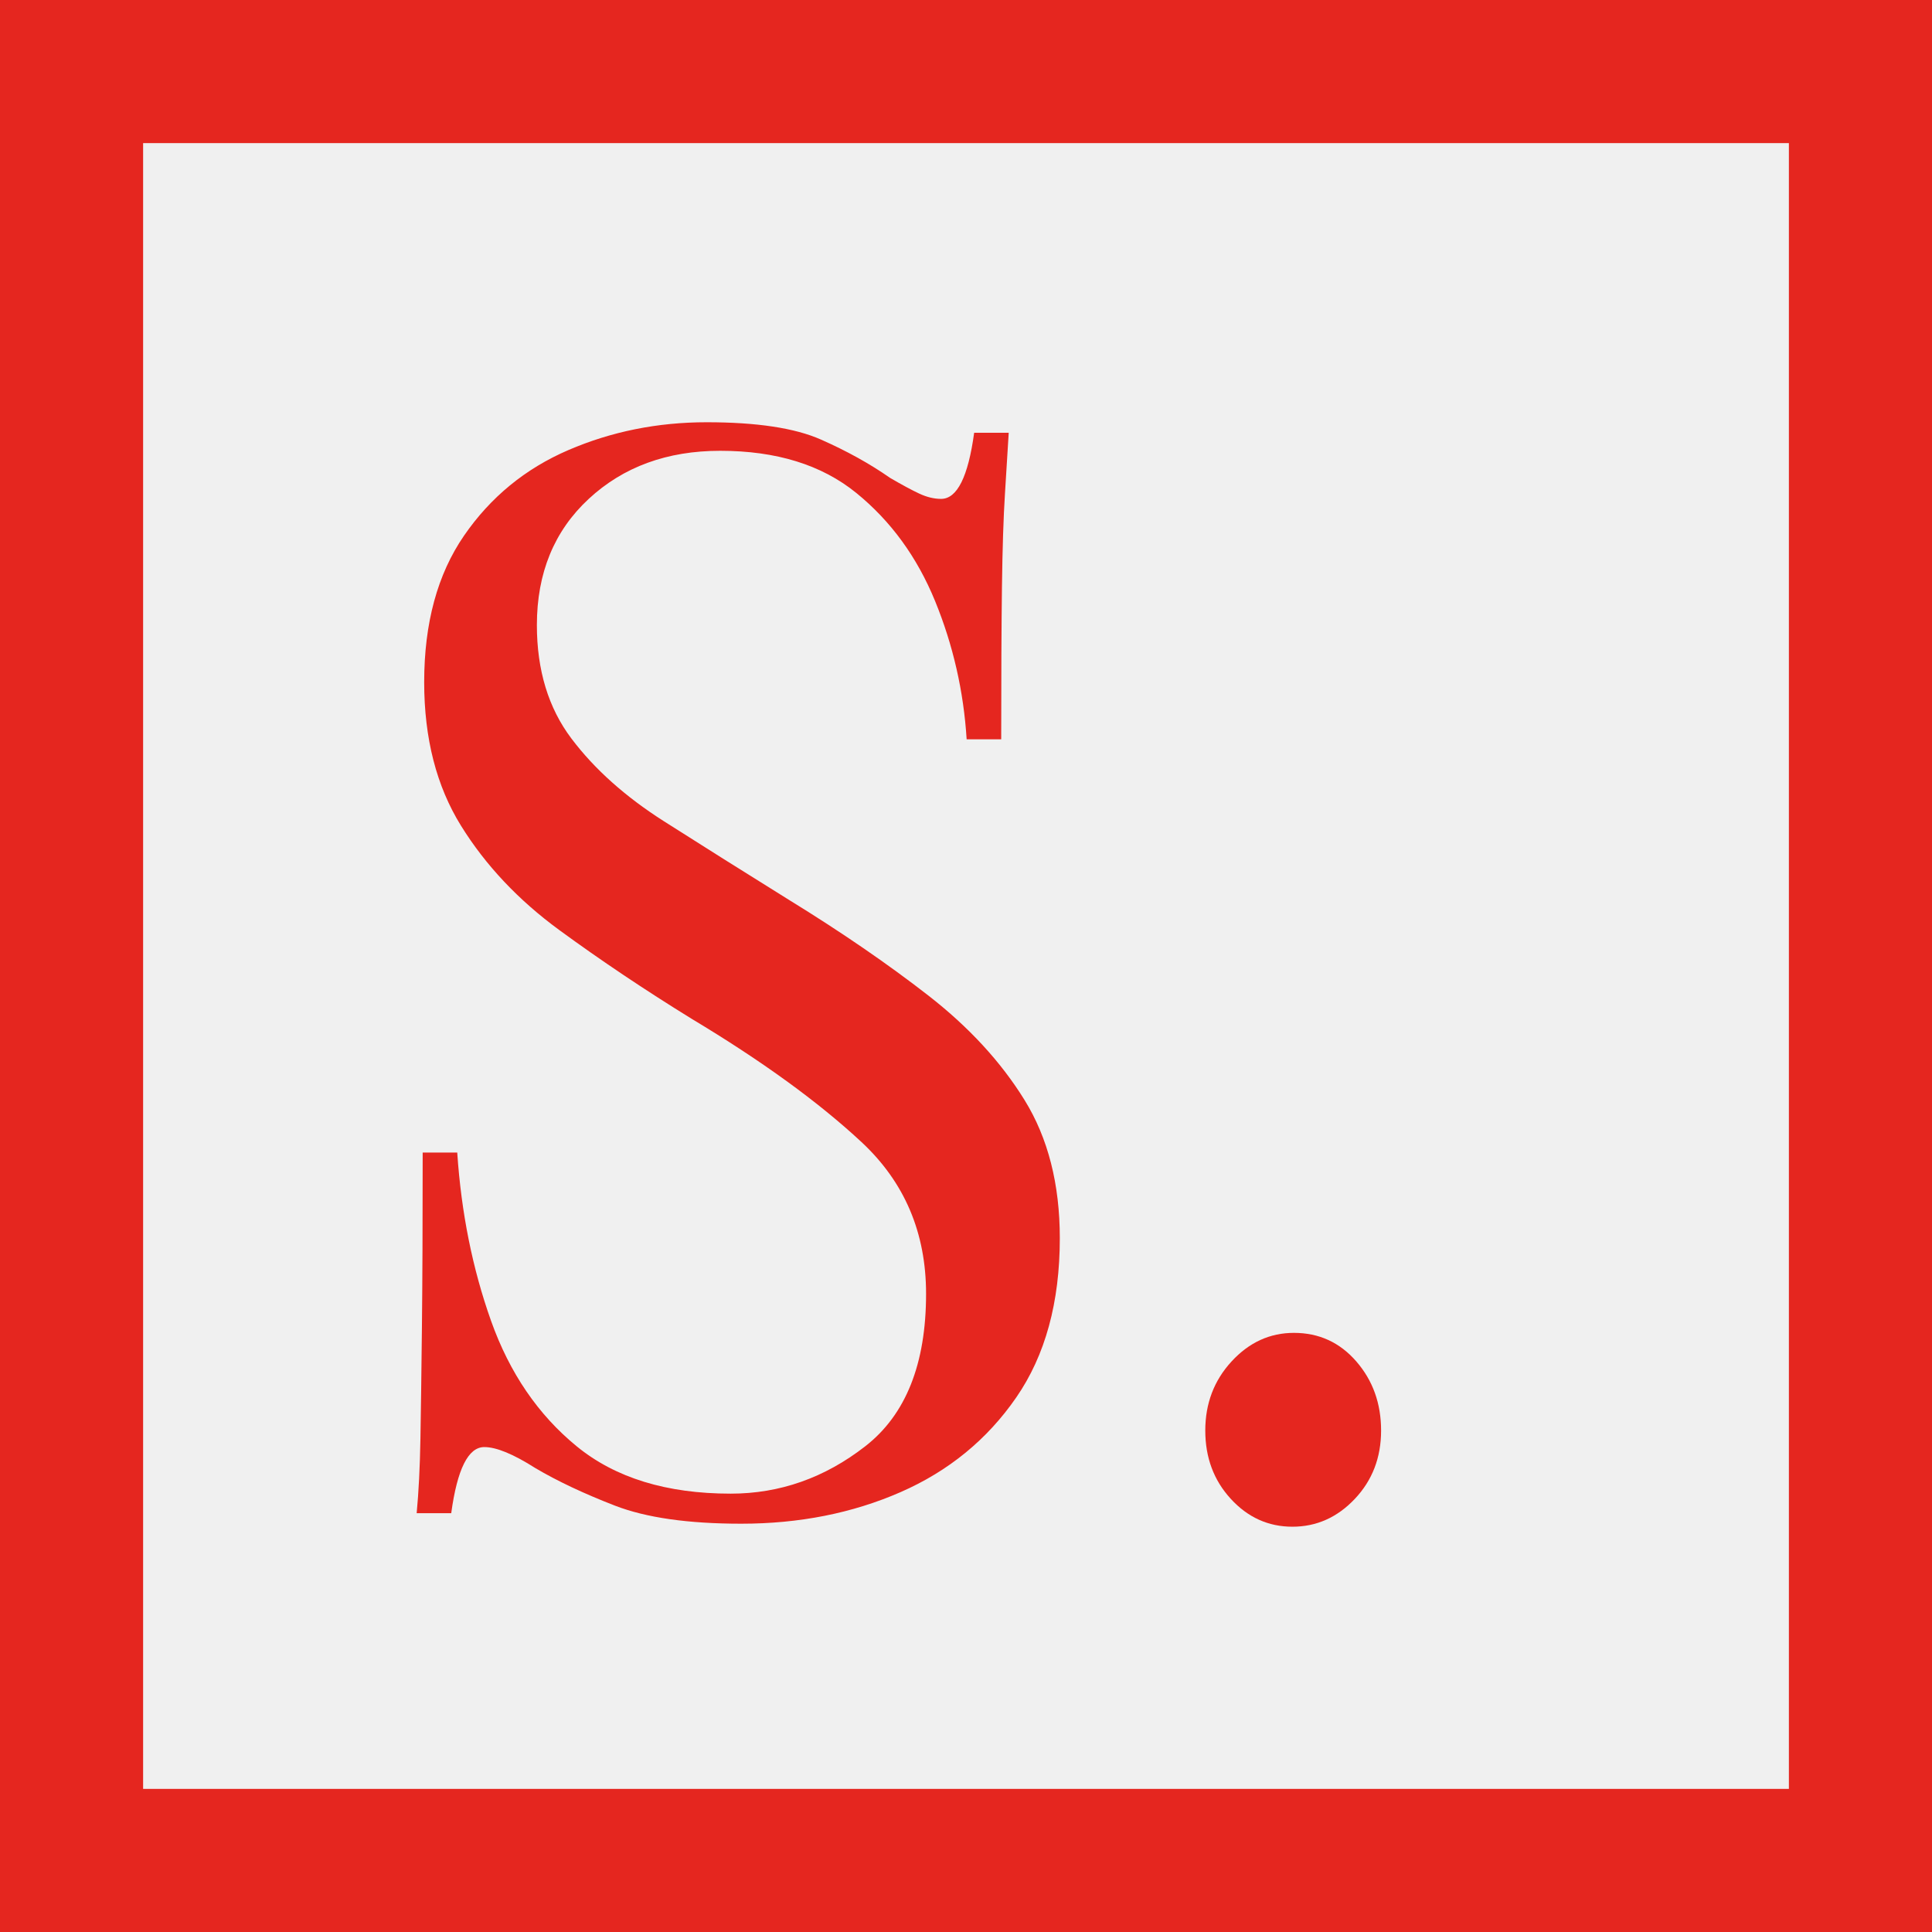
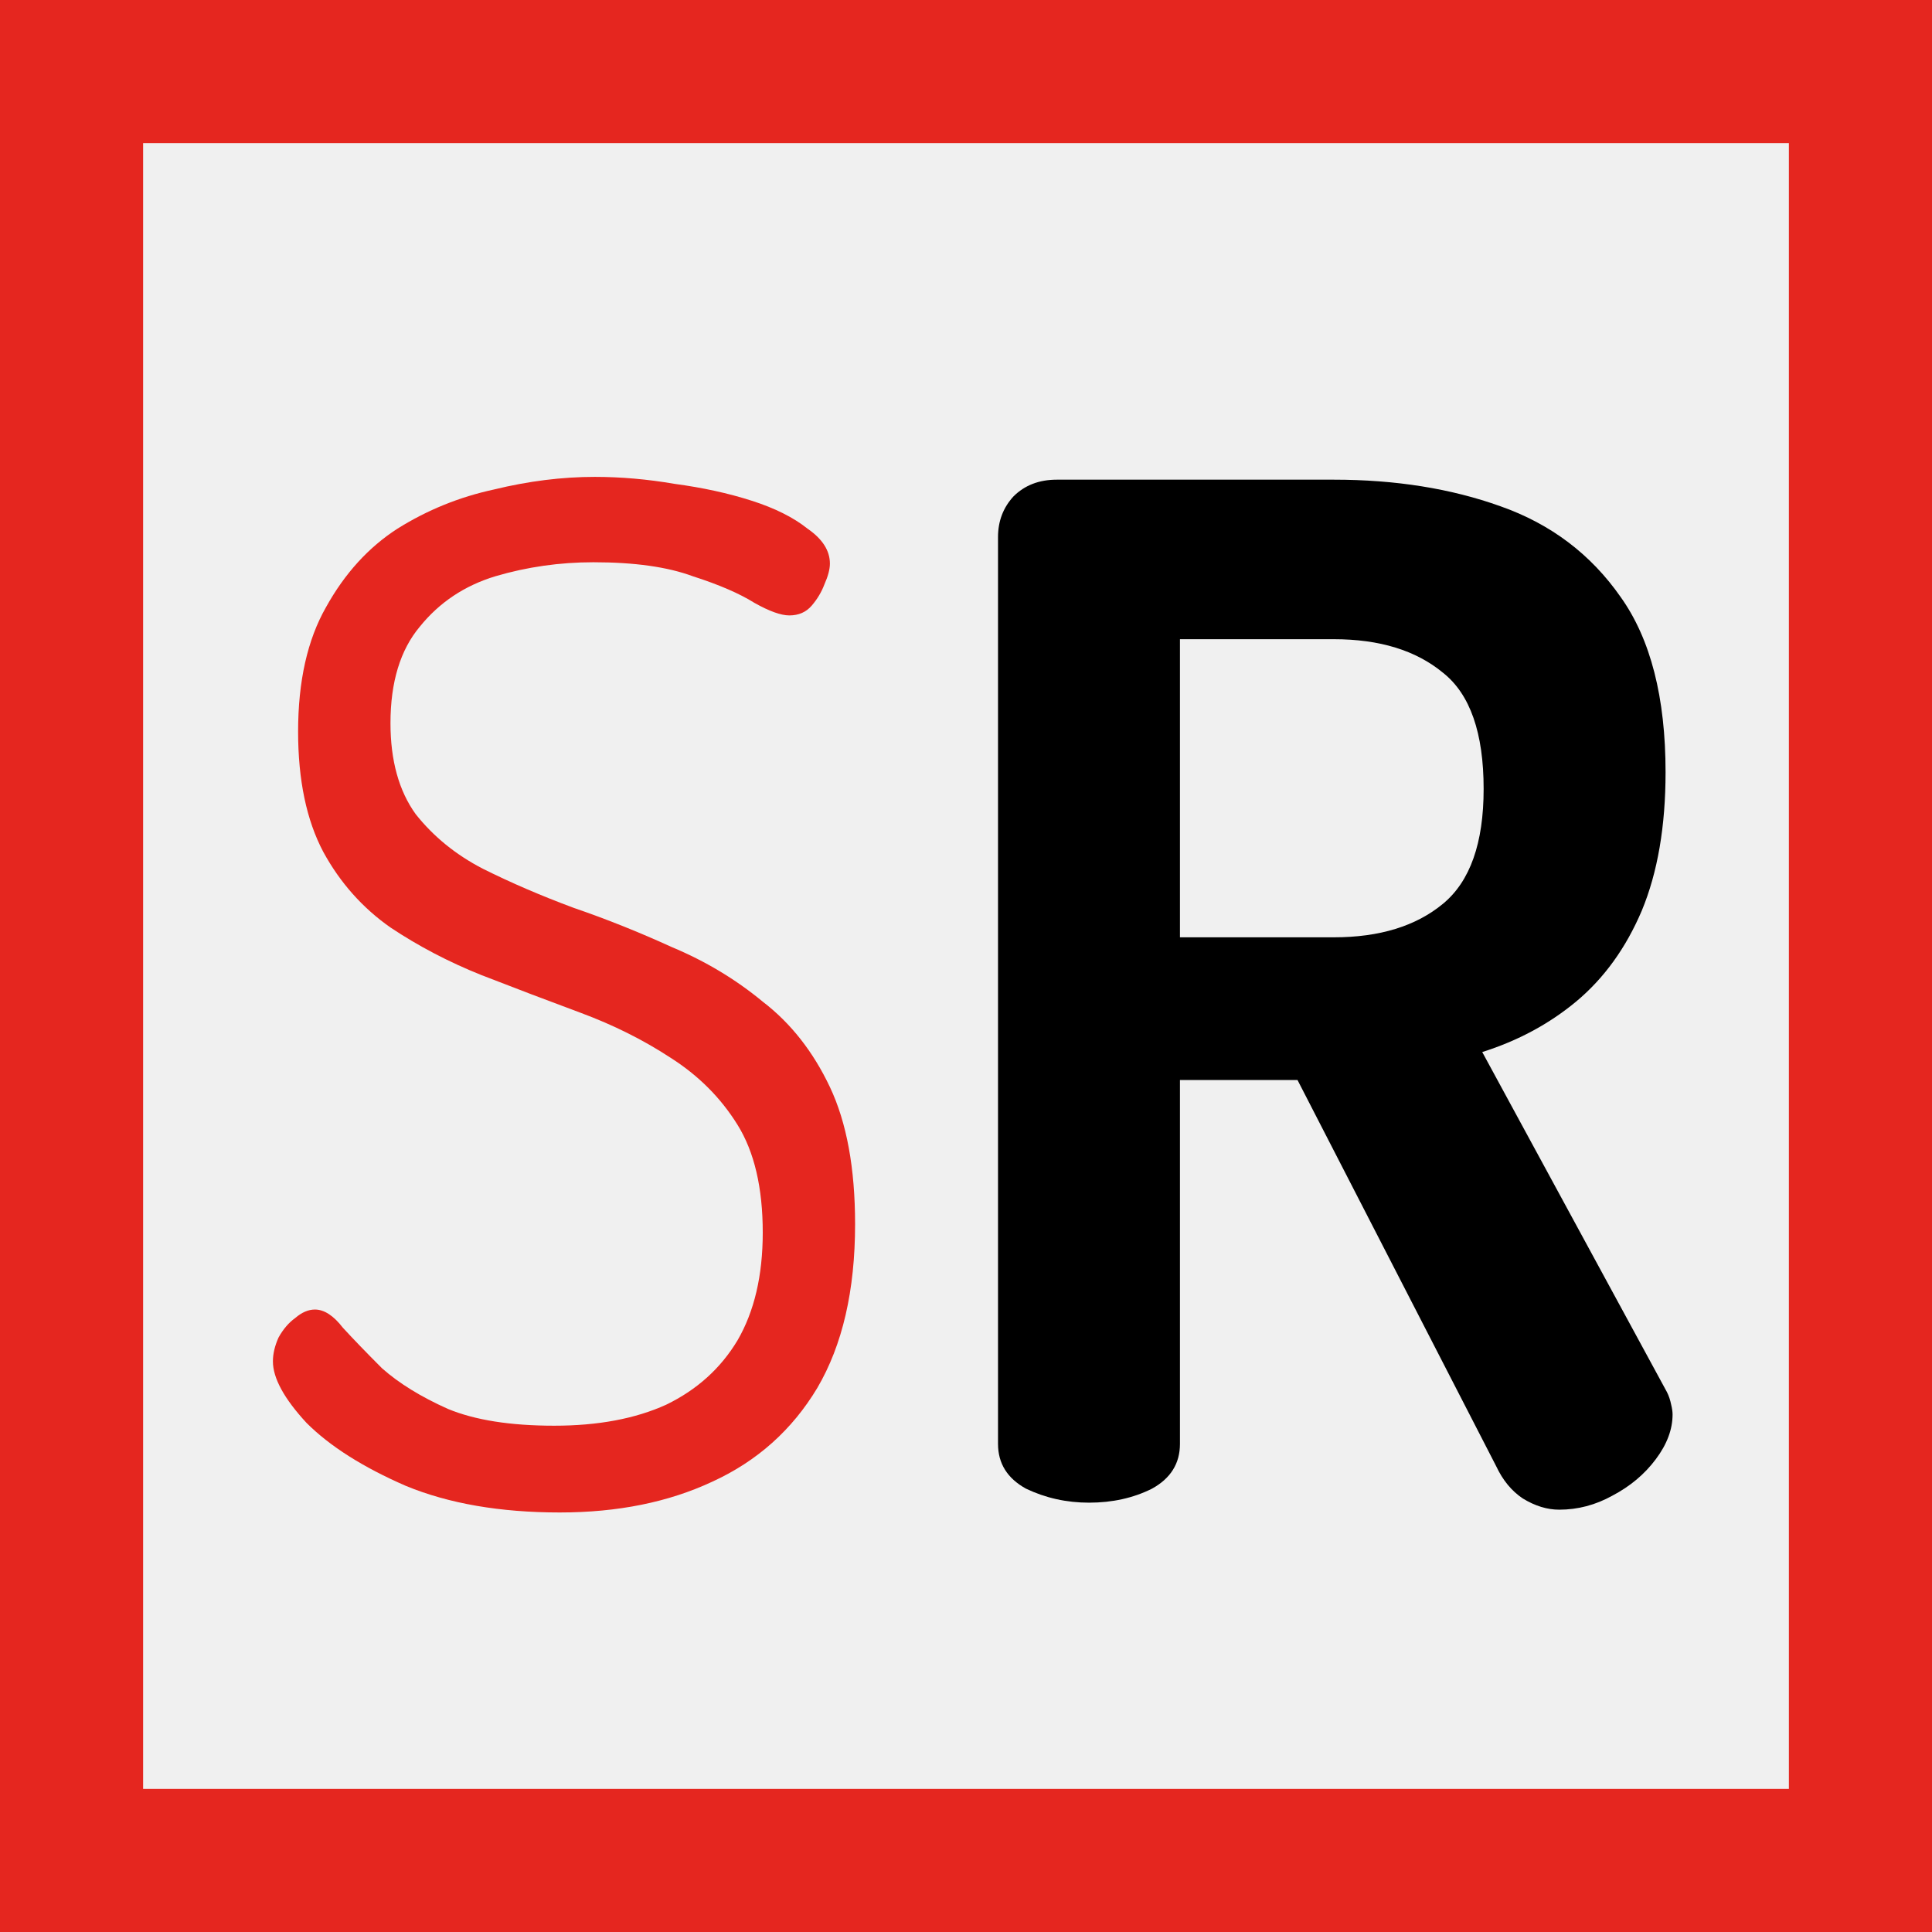
- <svg xmlns="http://www.w3.org/2000/svg" width="54px" height="54px" viewBox="0 0 54 54" version="1.1">
-   <g id="Page-1" stroke="none" stroke-width="1" fill="none" fill-rule="evenodd">
-     <g id="logo-mobile">
-       <rect id="Rectangle-6" stroke="#E5261F" stroke-width="4" fill-rule="nonzero" x="2" y="2" width="50" height="50" />
-       <path id="." fill="#E5261F" d="M34.402,41.895 C33.926,41.377 33.688,40.74 33.688,39.984 C33.688,39.228 33.933,38.584 34.423,38.052 C34.913,37.52 35.494,37.254 36.166,37.254 C36.866,37.254 37.447,37.52 37.909,38.052 C38.371,38.584 38.602,39.228 38.602,39.984 C38.602,40.74 38.357,41.377 37.867,41.895 C37.377,42.413 36.796,42.672 36.124,42.672 C35.452,42.672 34.878,42.413 34.402,41.895 Z" />
-       <path id="S" fill="#E5261F" fill-rule="nonzero" d="M20.718,42.588 C22.342,42.588 23.826,42.294 25.17,41.706 C26.514,41.118 27.592,40.236 28.404,39.06 C29.216,37.884 29.622,36.4 29.622,34.608 C29.622,33.096 29.293,31.808 28.635,30.744 C27.977,29.68 27.081,28.707 25.947,27.825 C24.813,26.943 23.518,26.054 22.062,25.158 C20.802,24.374 19.633,23.639 18.555,22.953 C17.477,22.267 16.616,21.497 15.972,20.643 C15.328,19.789 15.006,18.732 15.006,17.472 C15.006,16.016 15.489,14.84 16.455,13.944 C17.421,13.048 18.646,12.6 20.13,12.6 C21.698,12.6 22.965,12.992 23.931,13.776 C24.897,14.56 25.632,15.568 26.136,16.8 C26.64,18.032 26.934,19.32 27.018,20.664 L27.018,20.664 L27.984,20.664 C27.984,18.9 27.991,17.479 28.005,16.401 C28.019,15.323 28.047,14.455 28.089,13.797 C28.131,13.139 28.166,12.572 28.194,12.096 L28.194,12.096 L27.228,12.096 C27.06,13.328 26.752,13.944 26.304,13.944 C26.108,13.944 25.905,13.895 25.695,13.797 C25.485,13.699 25.212,13.552 24.876,13.356 C24.316,12.964 23.672,12.607 22.944,12.285 C22.216,11.963 21.152,11.802 19.752,11.802 C18.38,11.802 17.092,12.061 15.888,12.579 C14.684,13.097 13.711,13.895 12.969,14.973 C12.227,16.051 11.856,17.416 11.856,19.068 C11.856,20.636 12.199,21.973 12.885,23.079 C13.571,24.185 14.488,25.158 15.636,25.998 C16.784,26.838 18.016,27.664 19.332,28.476 C21.292,29.652 22.874,30.8 24.078,31.92 C25.282,33.04 25.884,34.454 25.884,36.162 C25.884,38.122 25.317,39.543 24.183,40.425 C23.049,41.307 21.796,41.748 20.424,41.748 C18.632,41.748 17.197,41.307 16.119,40.425 C15.041,39.543 14.243,38.374 13.725,36.918 C13.207,35.462 12.892,33.894 12.78,32.214 L12.78,32.214 L11.814,32.214 C11.814,34.174 11.807,35.798 11.793,37.086 C11.779,38.374 11.765,39.417 11.751,40.215 C11.737,41.013 11.702,41.706 11.646,42.294 L11.646,42.294 L12.612,42.294 C12.78,41.062 13.088,40.446 13.536,40.446 C13.872,40.446 14.348,40.642 14.964,41.034 C15.58,41.398 16.322,41.748 17.19,42.084 C18.058,42.42 19.234,42.588 20.718,42.588 Z" />
-     </g>
+ <svg xmlns="http://www.w3.org/2000/svg" width="54" height="54" viewBox="0 0 54 54" fill="none">
+   <g clip-path="url(#clip0_1714_8190)">
+     <path d="M52 2H2V52H52V2Z" stroke="#E5261F" stroke-width="4" />
+     <path d="M15.647 42.274C13.978 42.274 12.544 42.026 11.344 41.531C10.145 41.009 9.219 40.422 8.567 39.77C7.941 39.092 7.628 38.519 7.628 38.049C7.628 37.841 7.68 37.619 7.785 37.384C7.915 37.15 8.072 36.967 8.254 36.837C8.437 36.68 8.619 36.602 8.802 36.602C9.062 36.602 9.323 36.772 9.584 37.111C9.871 37.423 10.236 37.802 10.679 38.245C11.149 38.662 11.761 39.04 12.518 39.379C13.274 39.692 14.265 39.849 15.49 39.849C16.716 39.849 17.759 39.653 18.62 39.262C19.48 38.845 20.145 38.245 20.614 37.463C21.084 36.654 21.319 35.65 21.319 34.451C21.319 33.199 21.084 32.195 20.614 31.439C20.145 30.683 19.519 30.057 18.737 29.561C17.981 29.066 17.146 28.649 16.234 28.31C15.321 27.971 14.395 27.619 13.456 27.254C12.544 26.889 11.696 26.445 10.914 25.924C10.132 25.376 9.506 24.672 9.036 23.811C8.567 22.925 8.332 21.804 8.332 20.448C8.332 19.04 8.593 17.879 9.115 16.966C9.636 16.028 10.301 15.297 11.11 14.776C11.944 14.254 12.844 13.889 13.809 13.681C14.773 13.446 15.712 13.329 16.625 13.329C17.355 13.329 18.098 13.394 18.854 13.524C19.637 13.629 20.354 13.785 21.006 13.994C21.657 14.202 22.179 14.463 22.57 14.776C22.987 15.063 23.196 15.389 23.196 15.754C23.196 15.91 23.144 16.106 23.04 16.34C22.961 16.549 22.844 16.745 22.688 16.927C22.531 17.11 22.323 17.201 22.062 17.201C21.827 17.201 21.501 17.084 21.084 16.849C20.667 16.588 20.093 16.34 19.363 16.106C18.659 15.845 17.733 15.715 16.586 15.715C15.647 15.715 14.734 15.845 13.848 16.106C12.987 16.367 12.283 16.836 11.735 17.514C11.188 18.166 10.914 19.066 10.914 20.213C10.914 21.256 11.149 22.104 11.618 22.755C12.114 23.381 12.739 23.89 13.495 24.281C14.278 24.672 15.125 25.037 16.038 25.376C16.951 25.689 17.863 26.054 18.776 26.471C19.715 26.863 20.562 27.371 21.319 27.997C22.101 28.597 22.727 29.392 23.196 30.383C23.665 31.374 23.9 32.651 23.9 34.216C23.9 36.068 23.548 37.593 22.844 38.793C22.14 39.966 21.162 40.84 19.91 41.413C18.685 41.987 17.264 42.274 15.647 42.274Z" fill="#E5261F" />
+     <path d="M43.581 42.196C43.242 42.196 42.903 42.091 42.563 41.883C42.251 41.674 42.003 41.374 41.82 40.983L36.266 30.187H32.98V40.357C32.98 40.905 32.72 41.322 32.198 41.609C31.677 41.87 31.09 42 30.438 42C29.812 42 29.225 41.87 28.678 41.609C28.156 41.322 27.895 40.905 27.895 40.357V15.011C27.895 14.567 28.039 14.189 28.326 13.876C28.639 13.563 29.043 13.407 29.538 13.407H37.283C39.004 13.407 40.556 13.655 41.938 14.15C43.346 14.646 44.467 15.493 45.302 16.693C46.136 17.866 46.553 19.496 46.553 21.582C46.553 23.094 46.332 24.385 45.888 25.454C45.445 26.497 44.832 27.345 44.05 27.997C43.294 28.623 42.42 29.092 41.429 29.405L46.592 38.91C46.645 39.014 46.684 39.132 46.71 39.262C46.736 39.366 46.749 39.458 46.749 39.536C46.749 39.953 46.592 40.37 46.279 40.787C45.967 41.205 45.562 41.544 45.067 41.804C44.597 42.065 44.102 42.196 43.581 42.196ZM32.98 26.198H37.283C38.561 26.198 39.578 25.885 40.334 25.259C41.09 24.633 41.468 23.564 41.468 22.051C41.468 20.487 41.09 19.404 40.334 18.805C39.578 18.179 38.561 17.866 37.283 17.866H32.98V26.198Z" fill="black" />
  </g>
+   <defs>
+     <clipPath id="clip0_1714_8190">
+       <rect width="54" height="54" fill="white" />
+     </clipPath>
+   </defs>
</svg>
